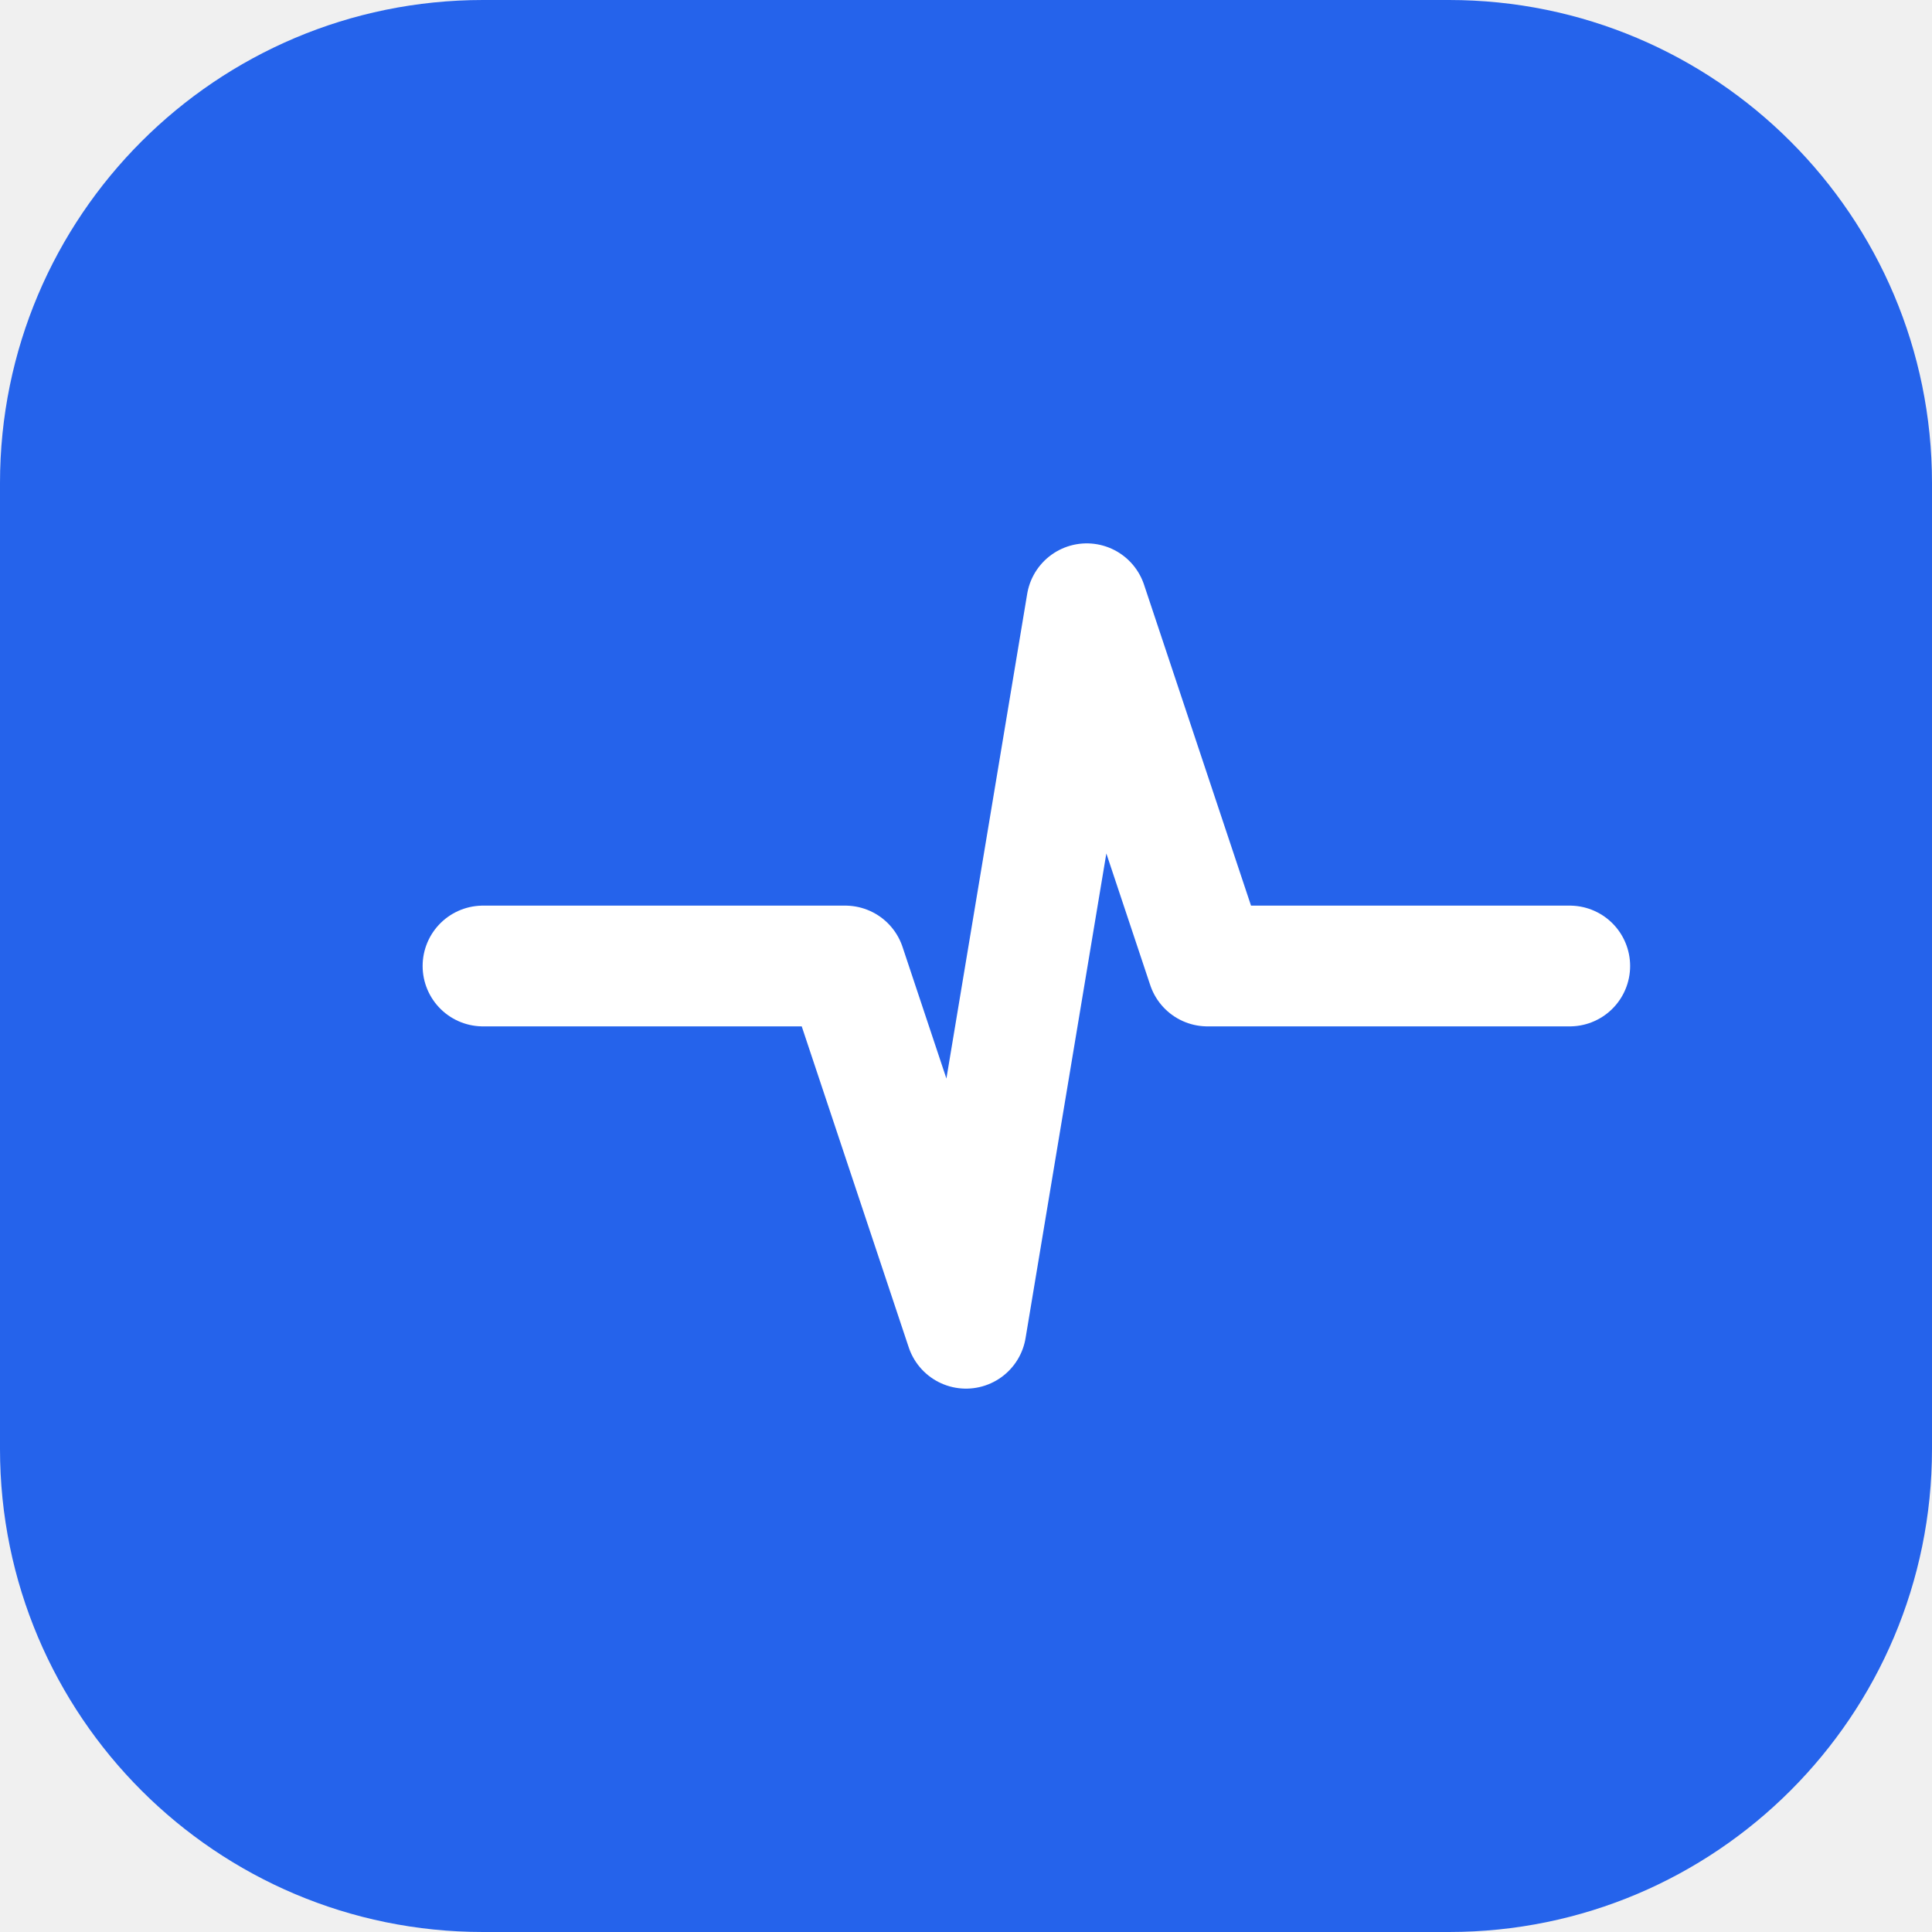
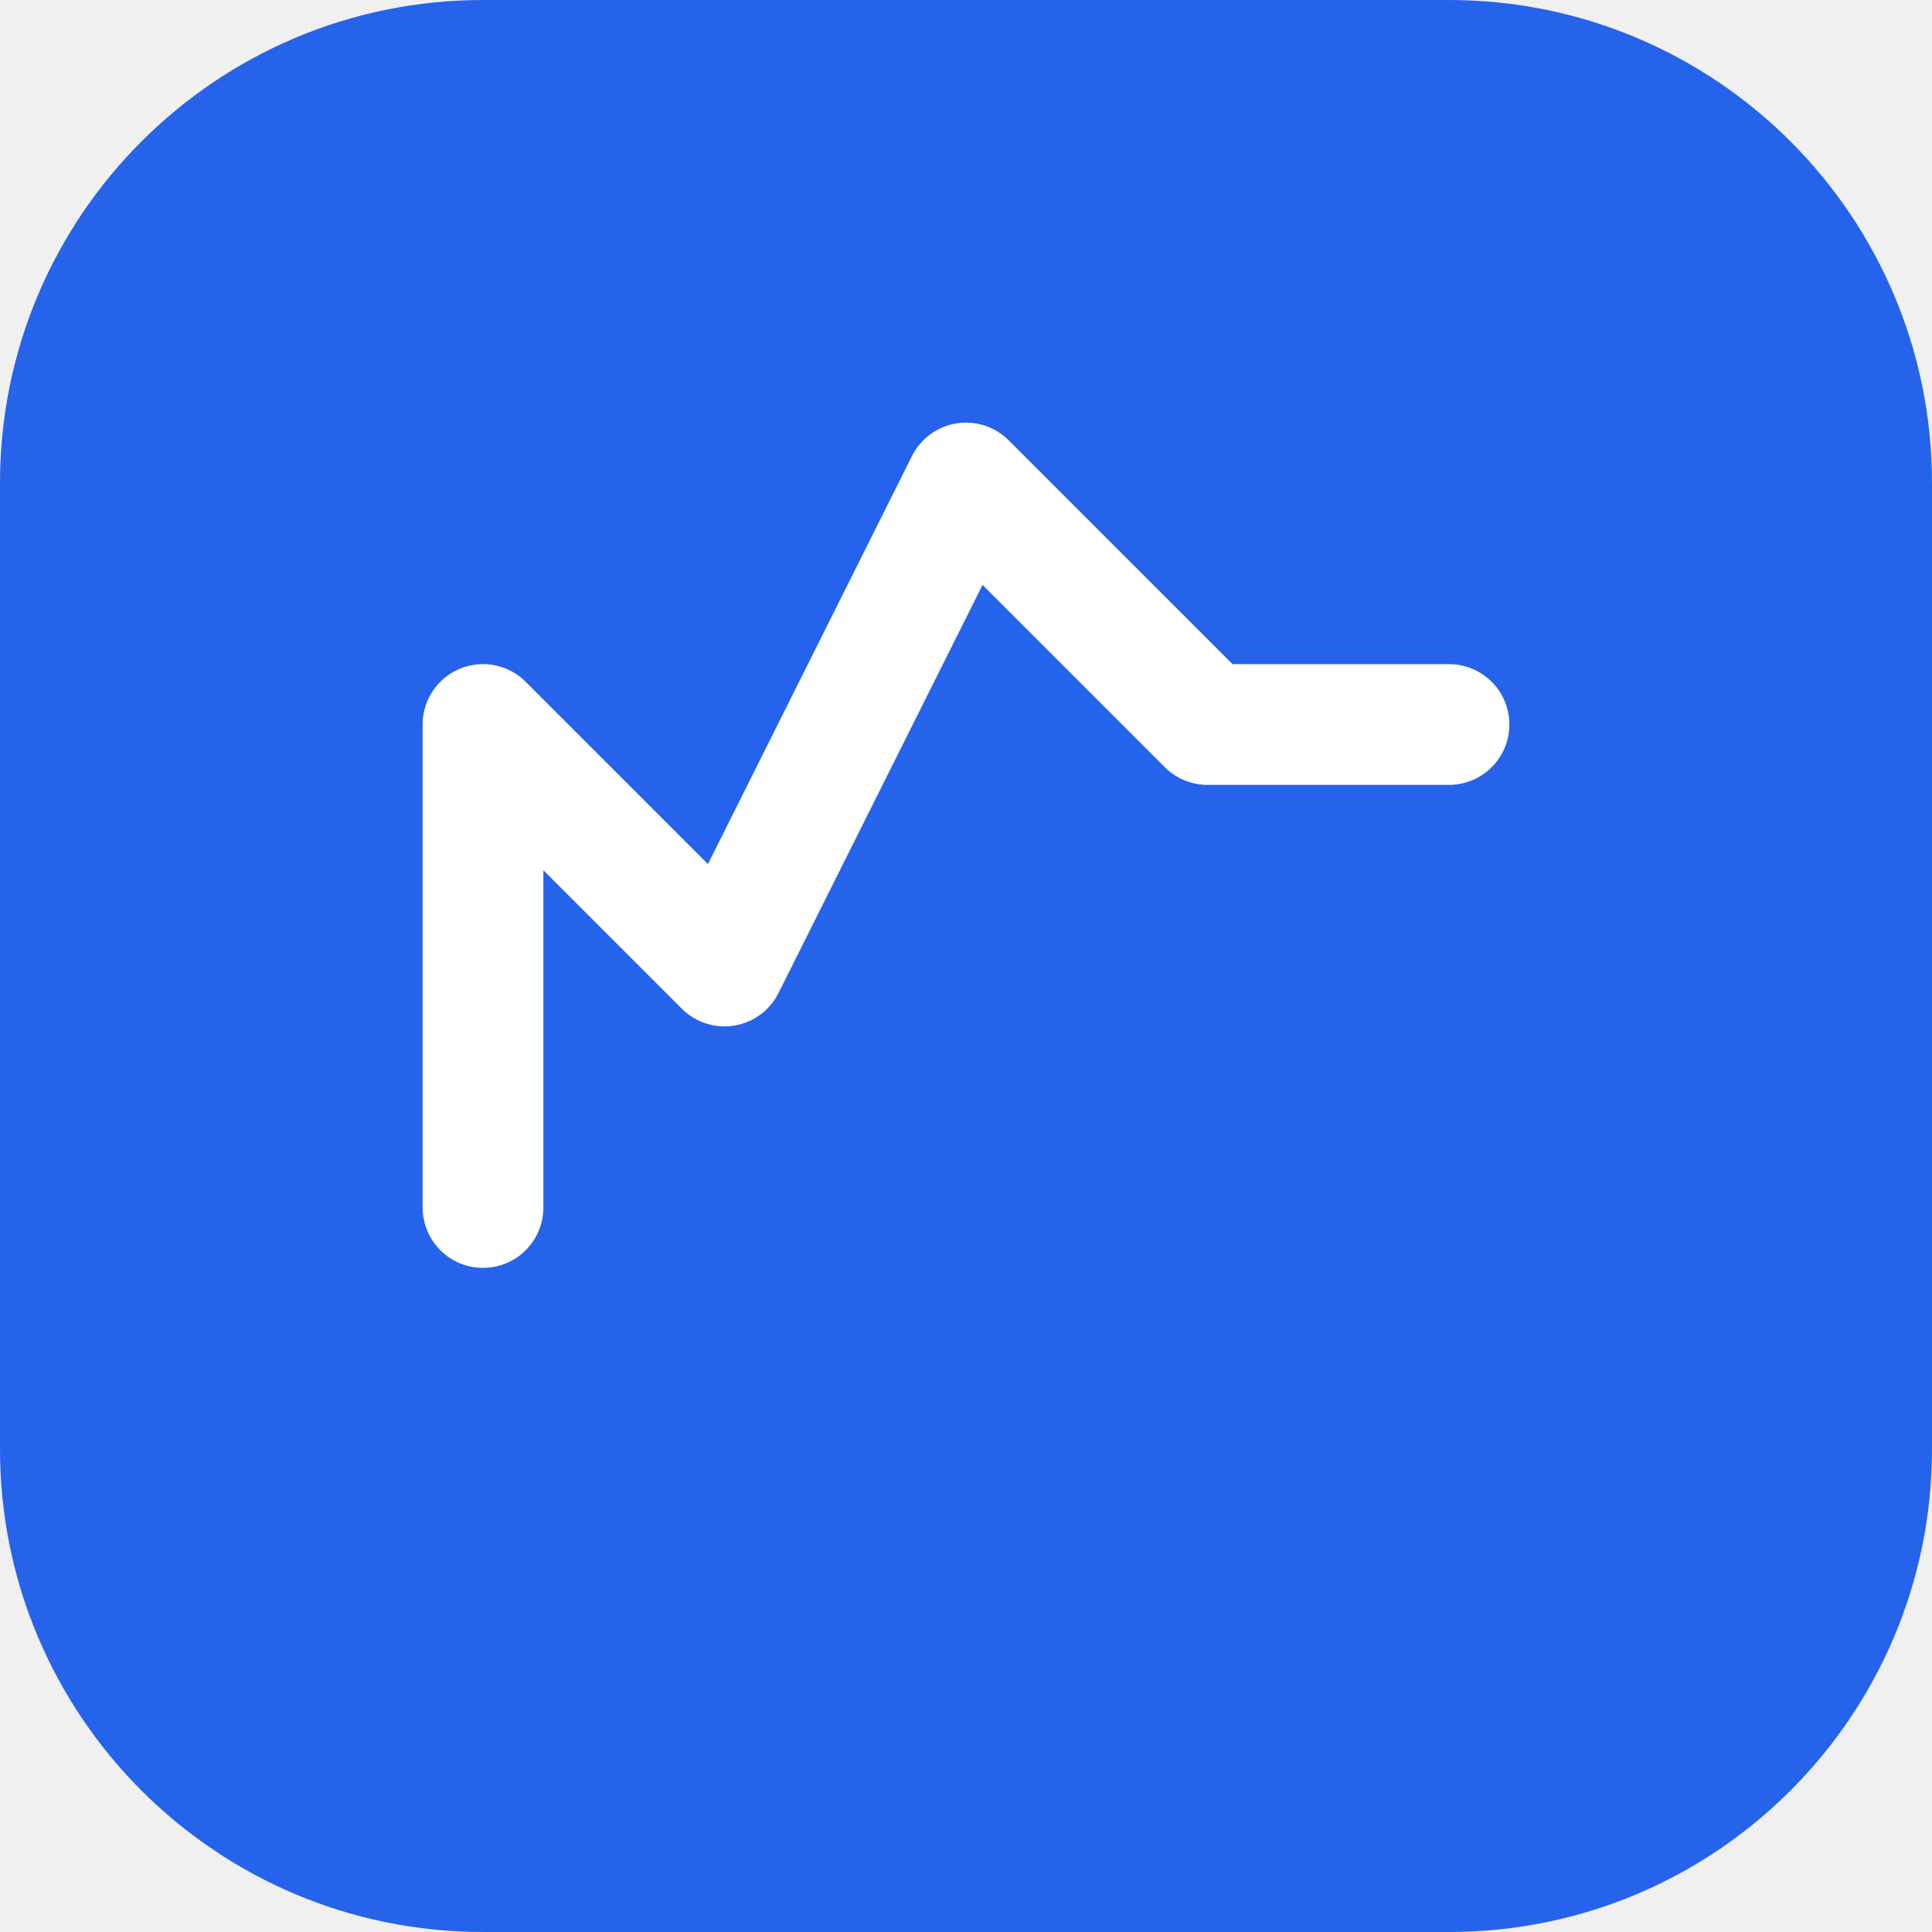
- <svg xmlns="http://www.w3.org/2000/svg" viewBox="0 0 32 32" fill="none">
+ <svg xmlns="http://www.w3.org/2000/svg" viewBox="0 0 32 32">
  <rect width="32" height="32" rx="8" fill="#2563eb" />
-   <path d="M8 16h6l2 6 2-12 2 6h6" stroke="white" stroke-width="2" stroke-linecap="round" stroke-linejoin="round" />
+   <path d="M8 20V12l4 4 4-8 4 4h4" stroke="#fff" stroke-width="2" fill="none" stroke-linecap="round" stroke-linejoin="round" />
</svg>
